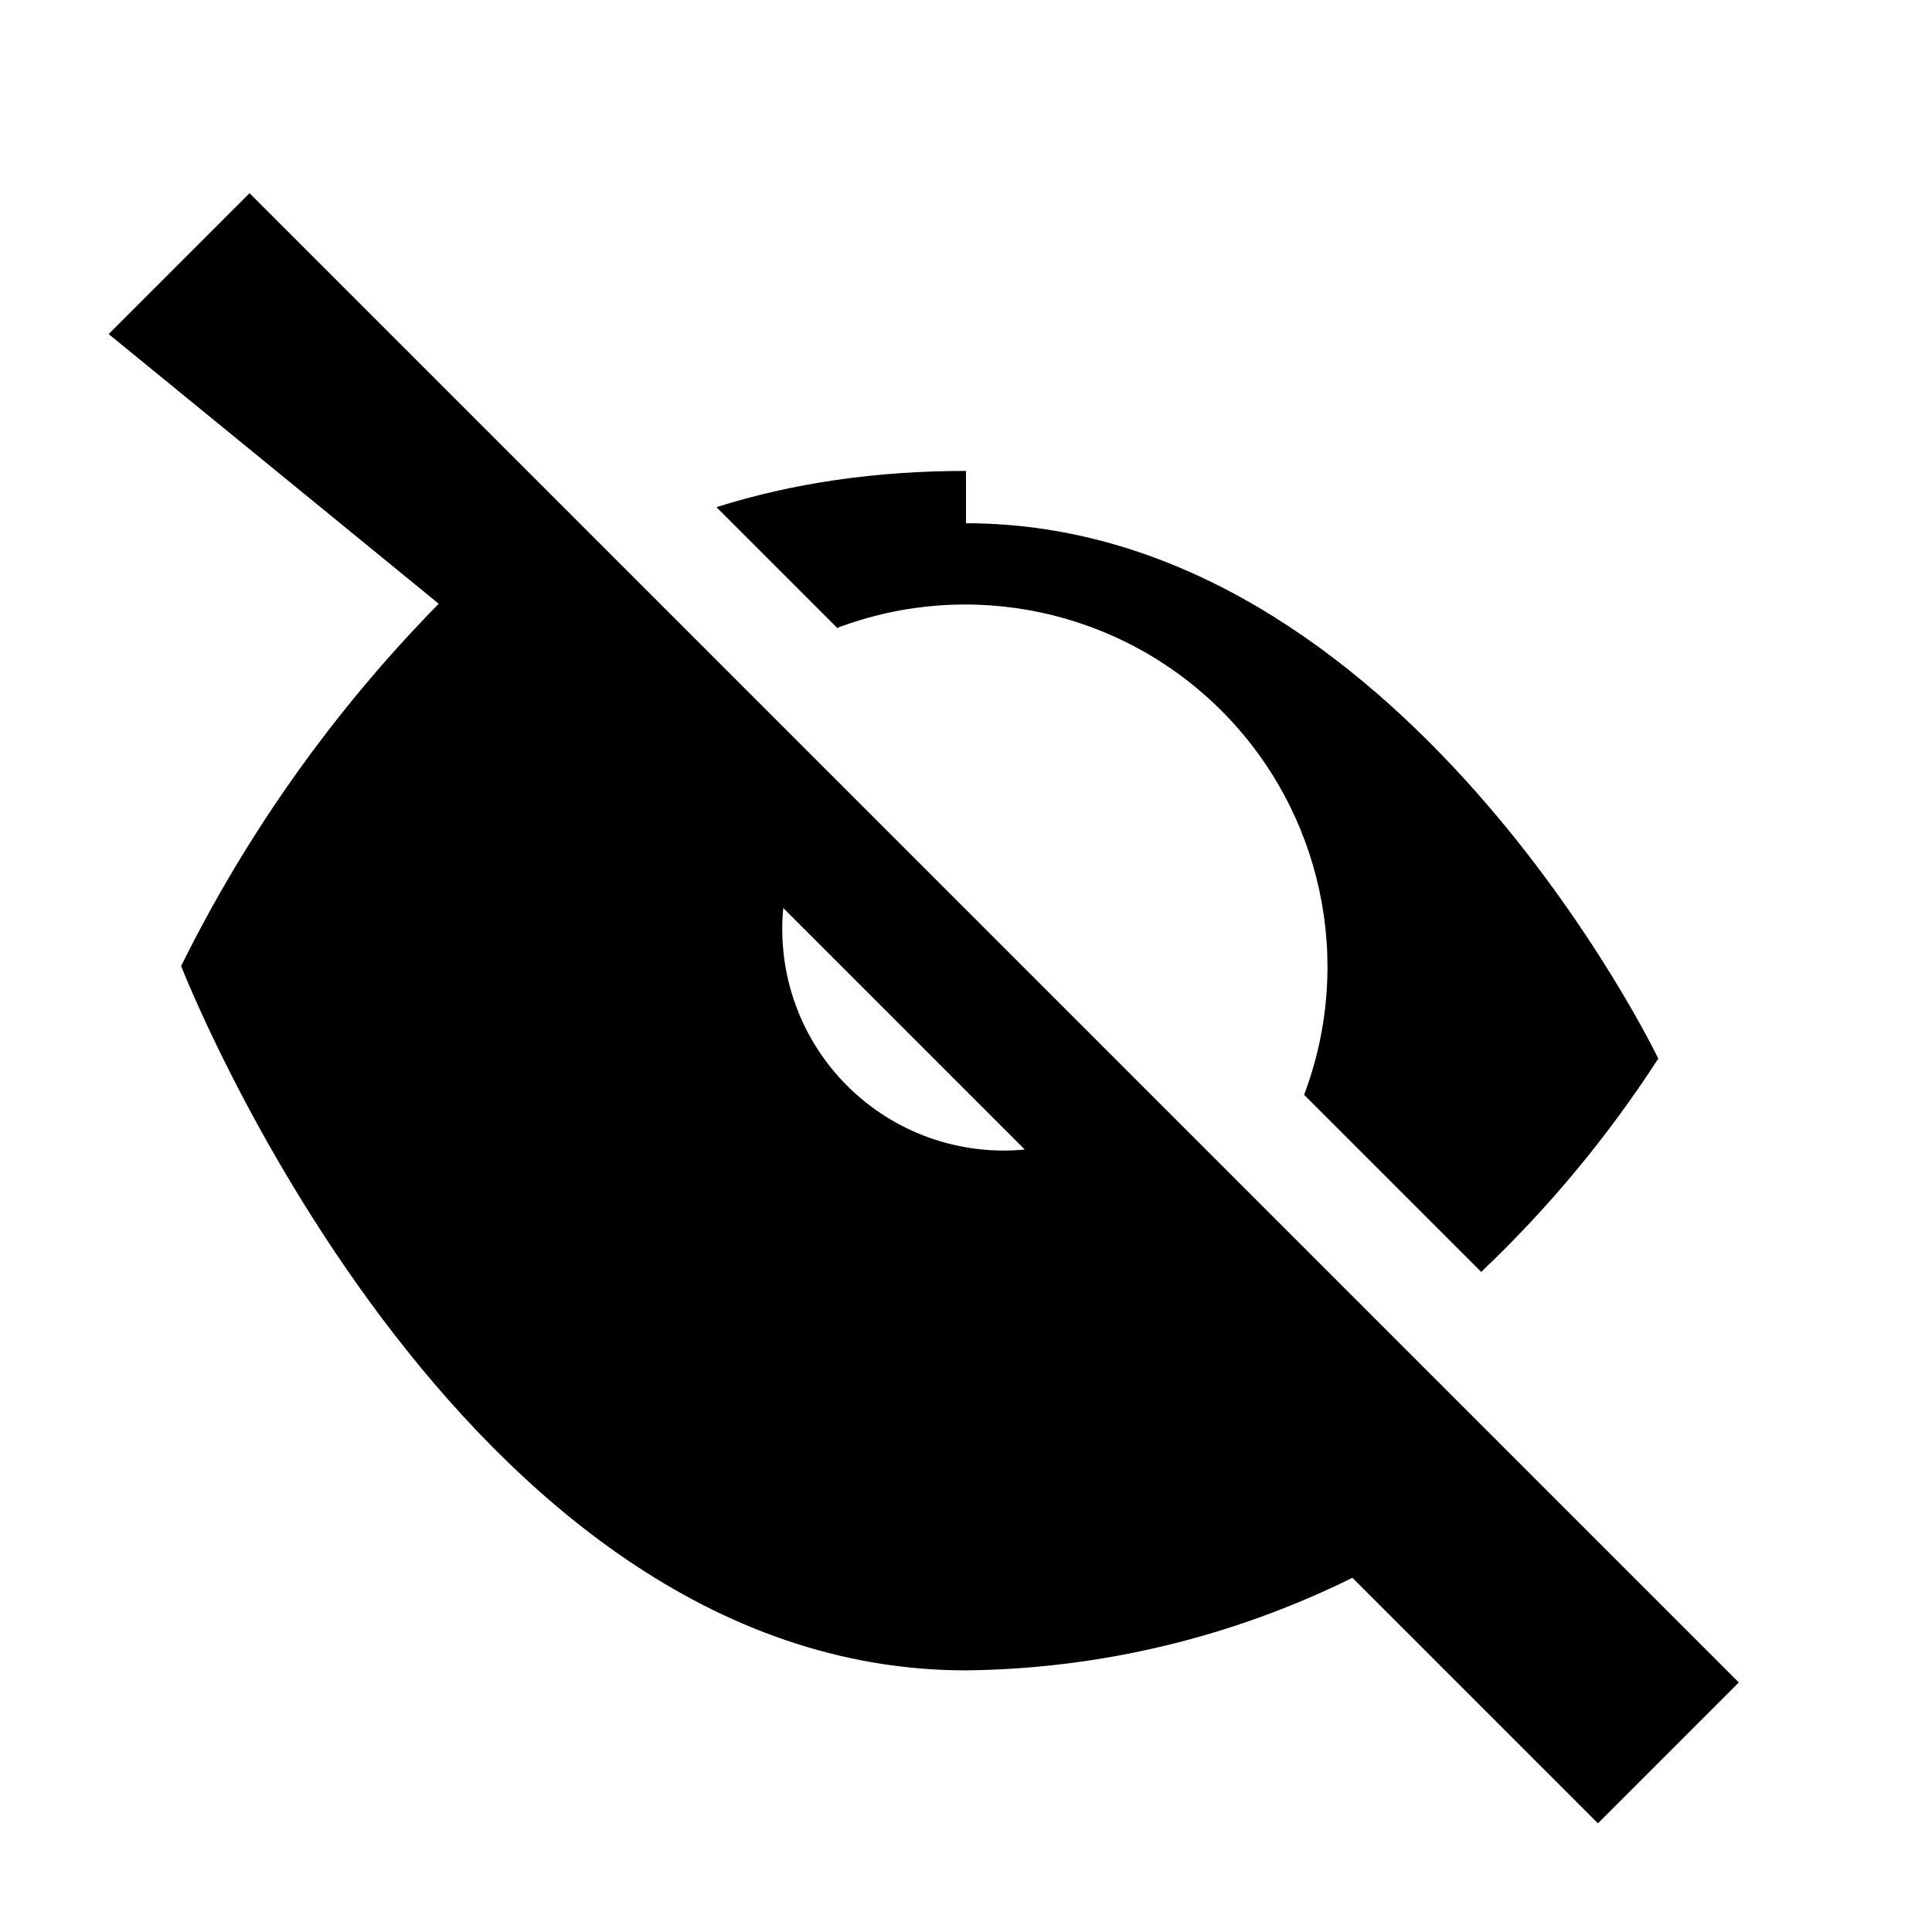
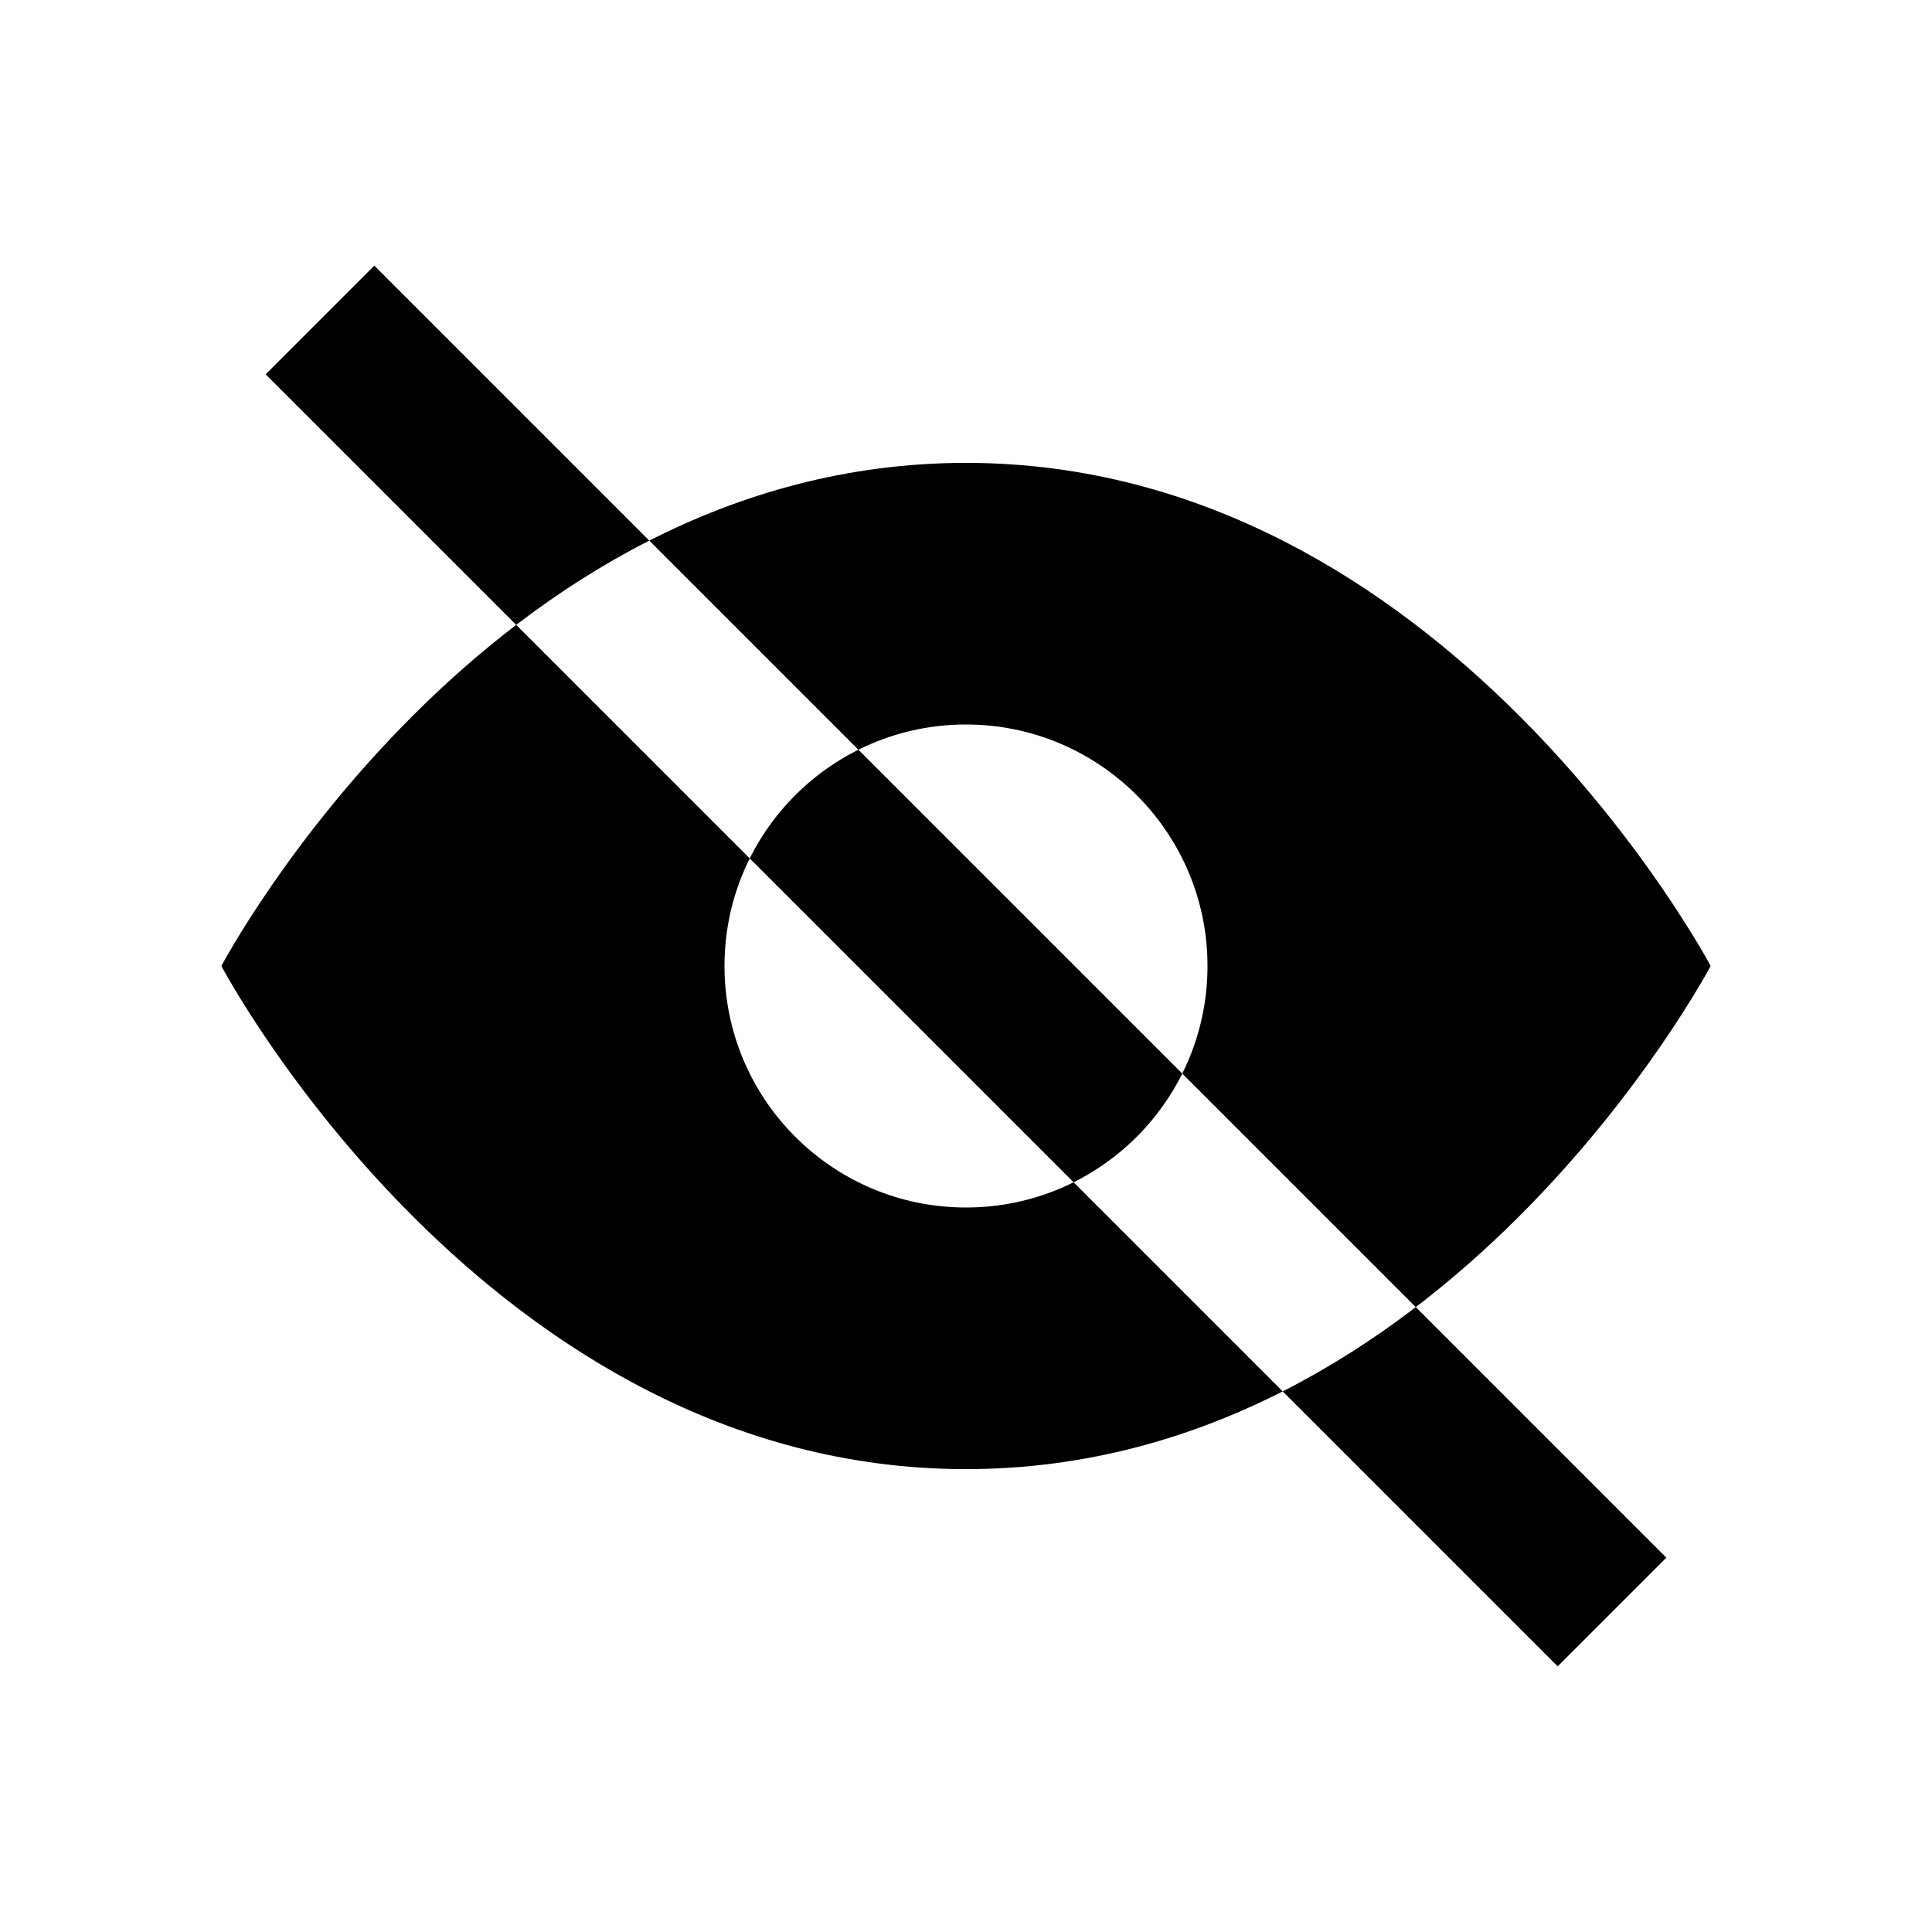
<svg xmlns="http://www.w3.org/2000/svg" width="24" height="24" viewBox="0 0 24 24" fill="currentColor" stroke="none" stroke-width="2.24" stroke-linecap="round" stroke-linejoin="round" fill-rule="evenodd" clip-rule="evenodd" aria-hidden="true">
-   <path d="M3.1 2.4 21.6 20.9l-1.75 1.75-3.05-3.05a11.1 11.1 0 0 1-4.8 1.15c-6.35 0-9.75-8.75-9.75-8.75a17.5 17.5 0 0 1 3.2-4.5L1.35 4.15zM12 6.5c5.4 0 8.6 6.65 8.6 6.65a14.5 14.5 0 0 1-2.2 2.65l-2.2-2.2A4.5 4.5 0 0 0 10.4 7.8L8.9 6.3c.95-.3 1.98-.45 3.1-.45zm-2.27 4.78a2.75 2.75 0 0 0 3 3l-3-3z" />
+   <path d="M2.75 12s3.3-6.25 9.25-6.25S21.25 12 21.25 12 17.95 18.25 12 18.25 2.75 12 2.75 12zM12 9a3 3 0 1 0 0 6 3 3 0 1 0 0-6zM3.3 4.65 4.65 3.3l16.05 16.05-1.35 1.35z" />
</svg>
